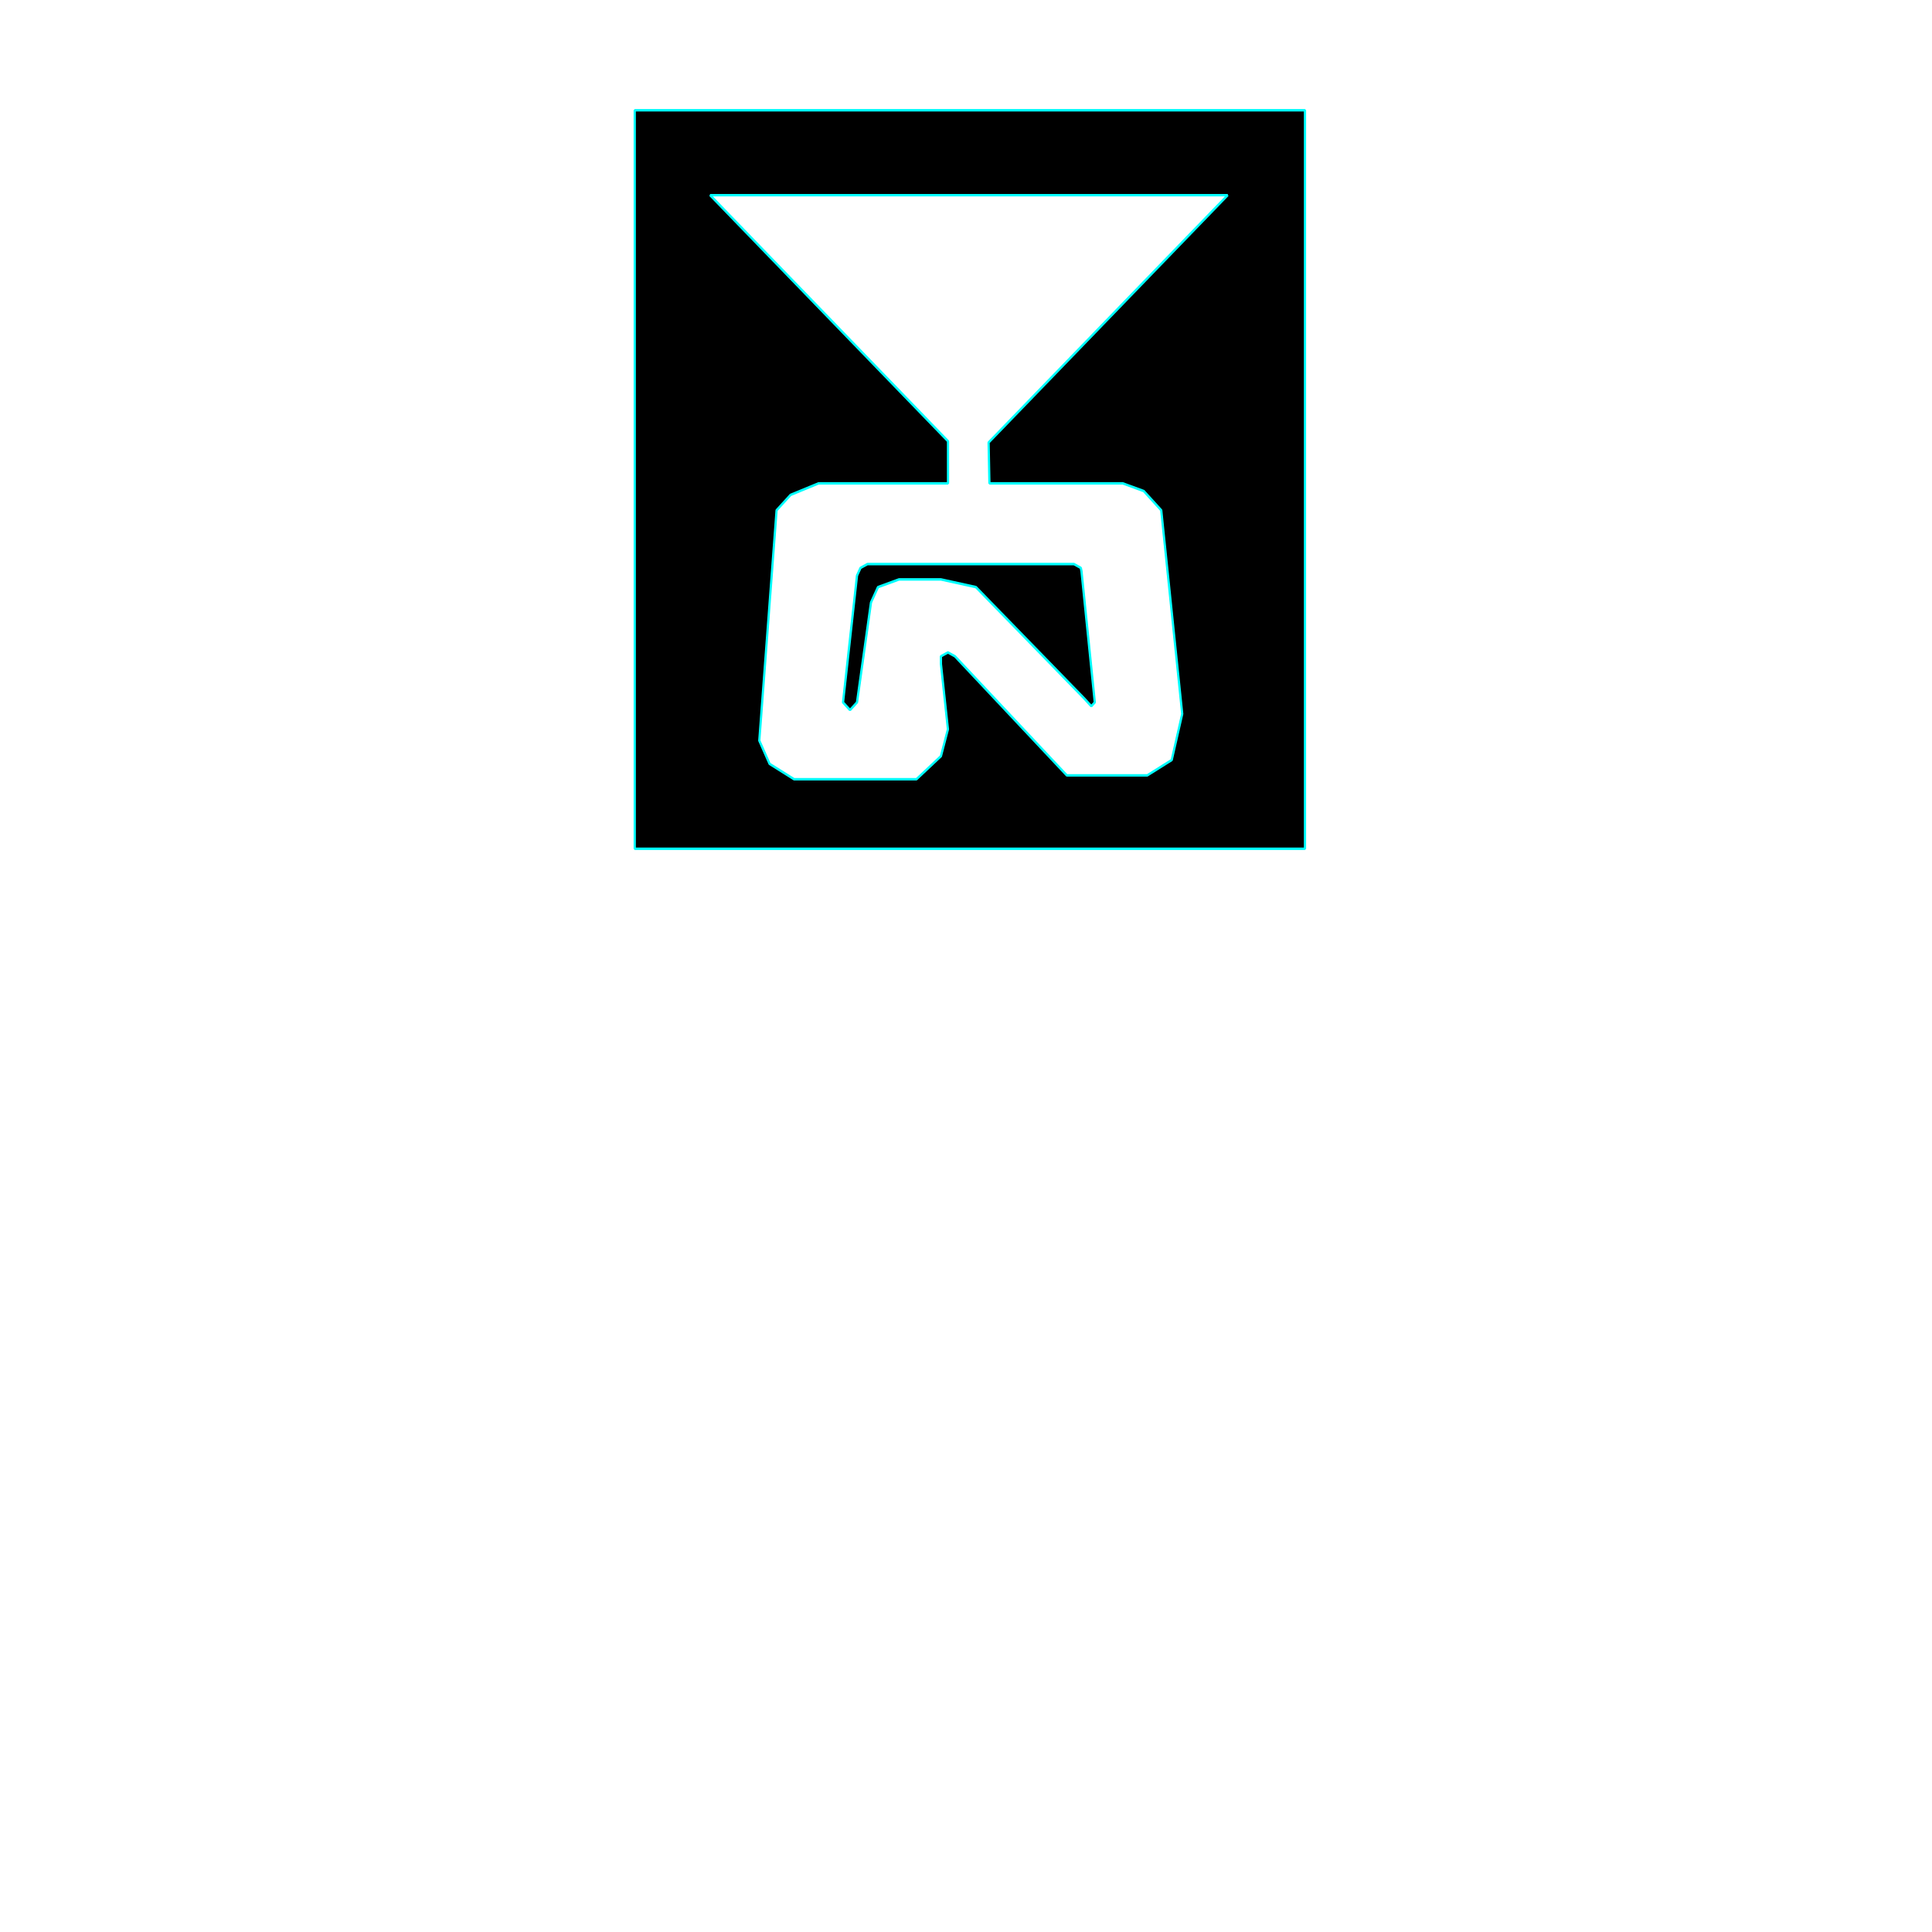
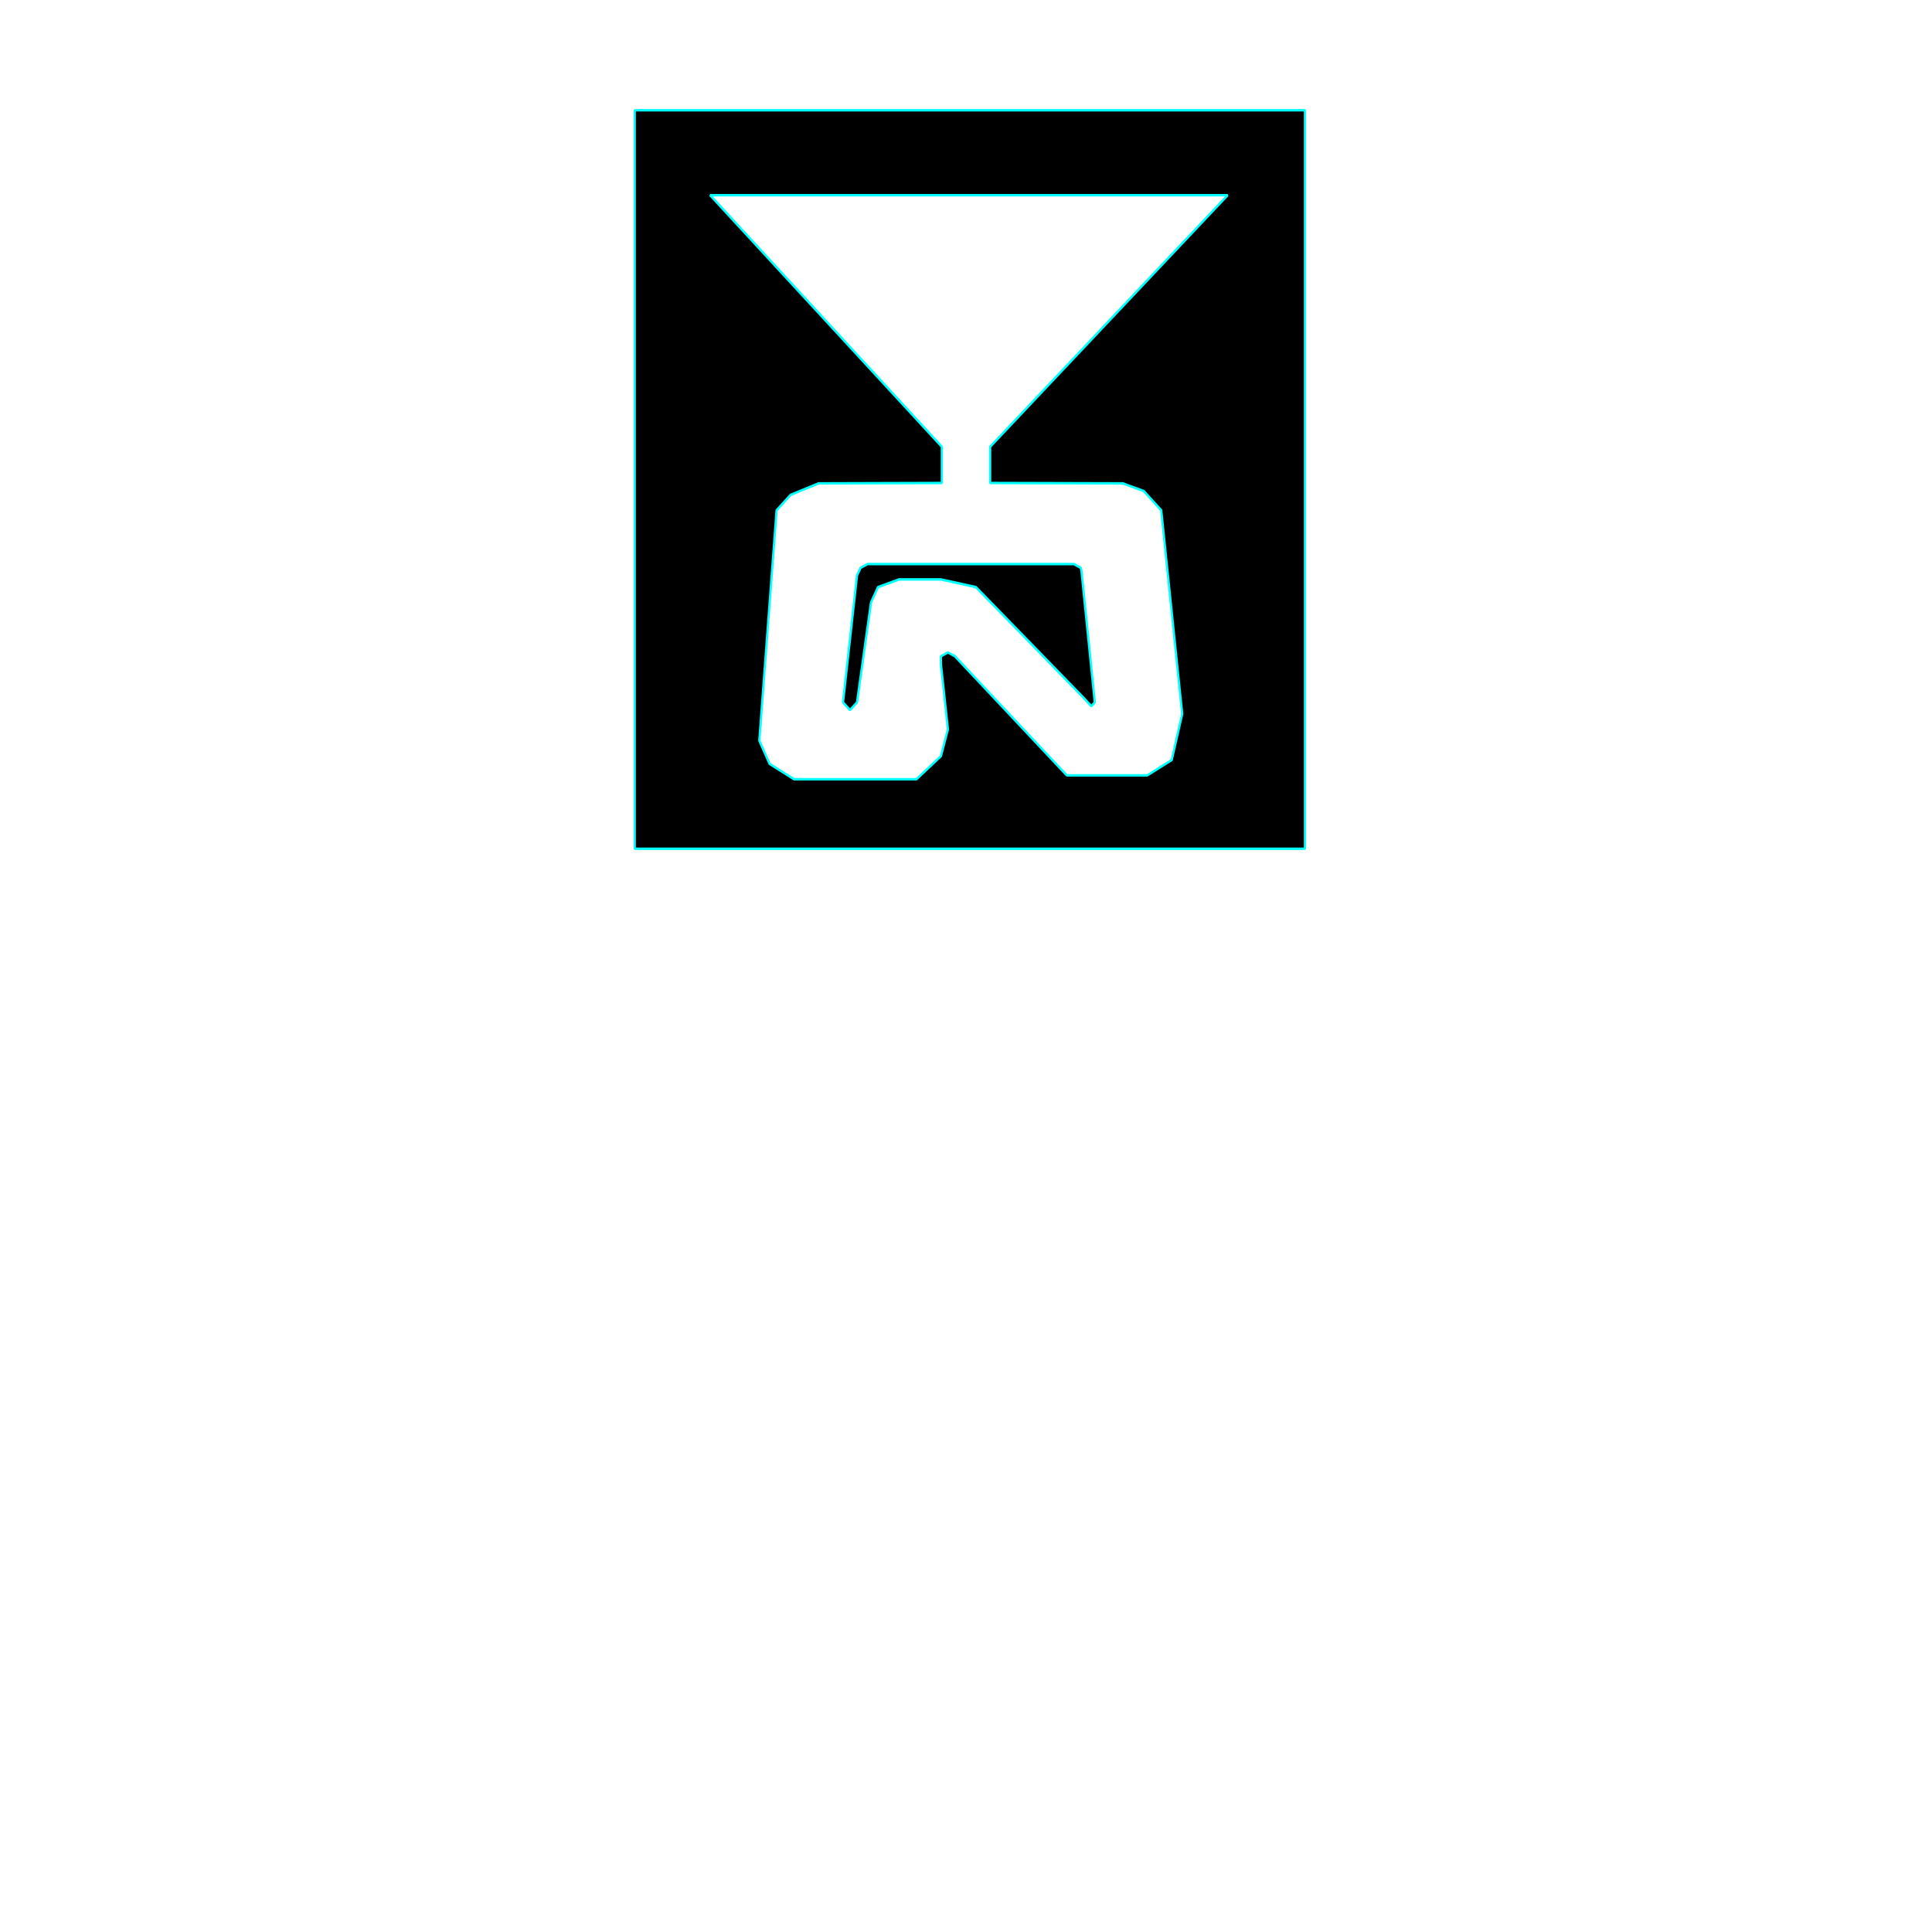
<svg xmlns="http://www.w3.org/2000/svg" width="800" height="800" viewBox="0 0 211.667 211.667" version="1.1" id="svg8">
-   <defs id="defs2" />
+   <defs id="defs2">
+     </defs>
  <g id="layer1" transform="translate(0,-85.33334)" style="display:inline" />
  <g id="layer2">
    <g id="g8855" transform="matrix(0.1447979,0,0,0.1591054,90.82793,35.69698)">
-       <path transform="scale(0.2645833,0.2645833)" id="rect8807" d="m -555.637,-561.094 0,1922.188 1916.731,0 0,-1922.188 z M -110,440 -30,410 340.264,410 340.23,300.288 -340,-340 l 660,0 120,0 700,0 L 456.288,303.663 458.617,410 l 381.383,0 60,20 50,50 60,530 -30,120 -70,40 -230,0 L 360,860 l -20,-10 -20,10 0,20 20,170 -20,70 -70,60 -350,0 -70,-40 -29.443,-60.509 L -150,480 Z" style="opacity:1;fill:#000000;fill-opacity:1;stroke:#00ffff;stroke-width:6.416;stroke-linecap:butt;stroke-linejoin:bevel;stroke-miterlimit:4;stroke-dasharray:none;stroke-dashoffset:0;stroke-opacity:1" />
+       <path transform="scale(0.2645833,0.2645833)" id="rect8807" d="m -555.637,-561.094 0,1922.188 1916.731,0 0,-1922.188 z M -110,440 l 80,-30 352.611,-0.949 0,-94.277 L -340,-340 l 660,0 120,0 700,0 -679.266,654.774 0,94.277 379.266,0.949 60,20 50,50 60,530 -30,120 -70,40 -230,0 L 360,860 l -20,-10 -20,10 0,20 20,170 -20,70 -70,60 -350,0 -70,-40 -29.443,-60.509 L -150,480 Z" style="opacity:1;fill:#000000;fill-opacity:1;stroke:#00ffff;stroke-width:6.416;stroke-linecap:butt;stroke-linejoin:bevel;stroke-miterlimit:4;stroke-dasharray:none;stroke-dashoffset:0;stroke-opacity:1" />
      <path id="rect8817" d="m 23.813,166.688 5.292,-2.646 156.171,0 5.224,2.646 0.521,2.302 10.063,90.302 -2.646,2.646 -5.292,-5.292 -82.021,-76.729 -26.458,-5.292 -31.75,0 -15.875,5.292 -5.292,10.583 -10.583,68.792 -5.292,5.292 -5.292,-5.292 10.583,-87.313 z" style="opacity:1;fill:#000000;fill-opacity:1;stroke:#00ffff;stroke-width:1.72;stroke-linecap:butt;stroke-linejoin:bevel;stroke-miterlimit:4;stroke-dasharray:none;stroke-dashoffset:0;stroke-opacity:1" />
    </g>
  </g>
</svg>
